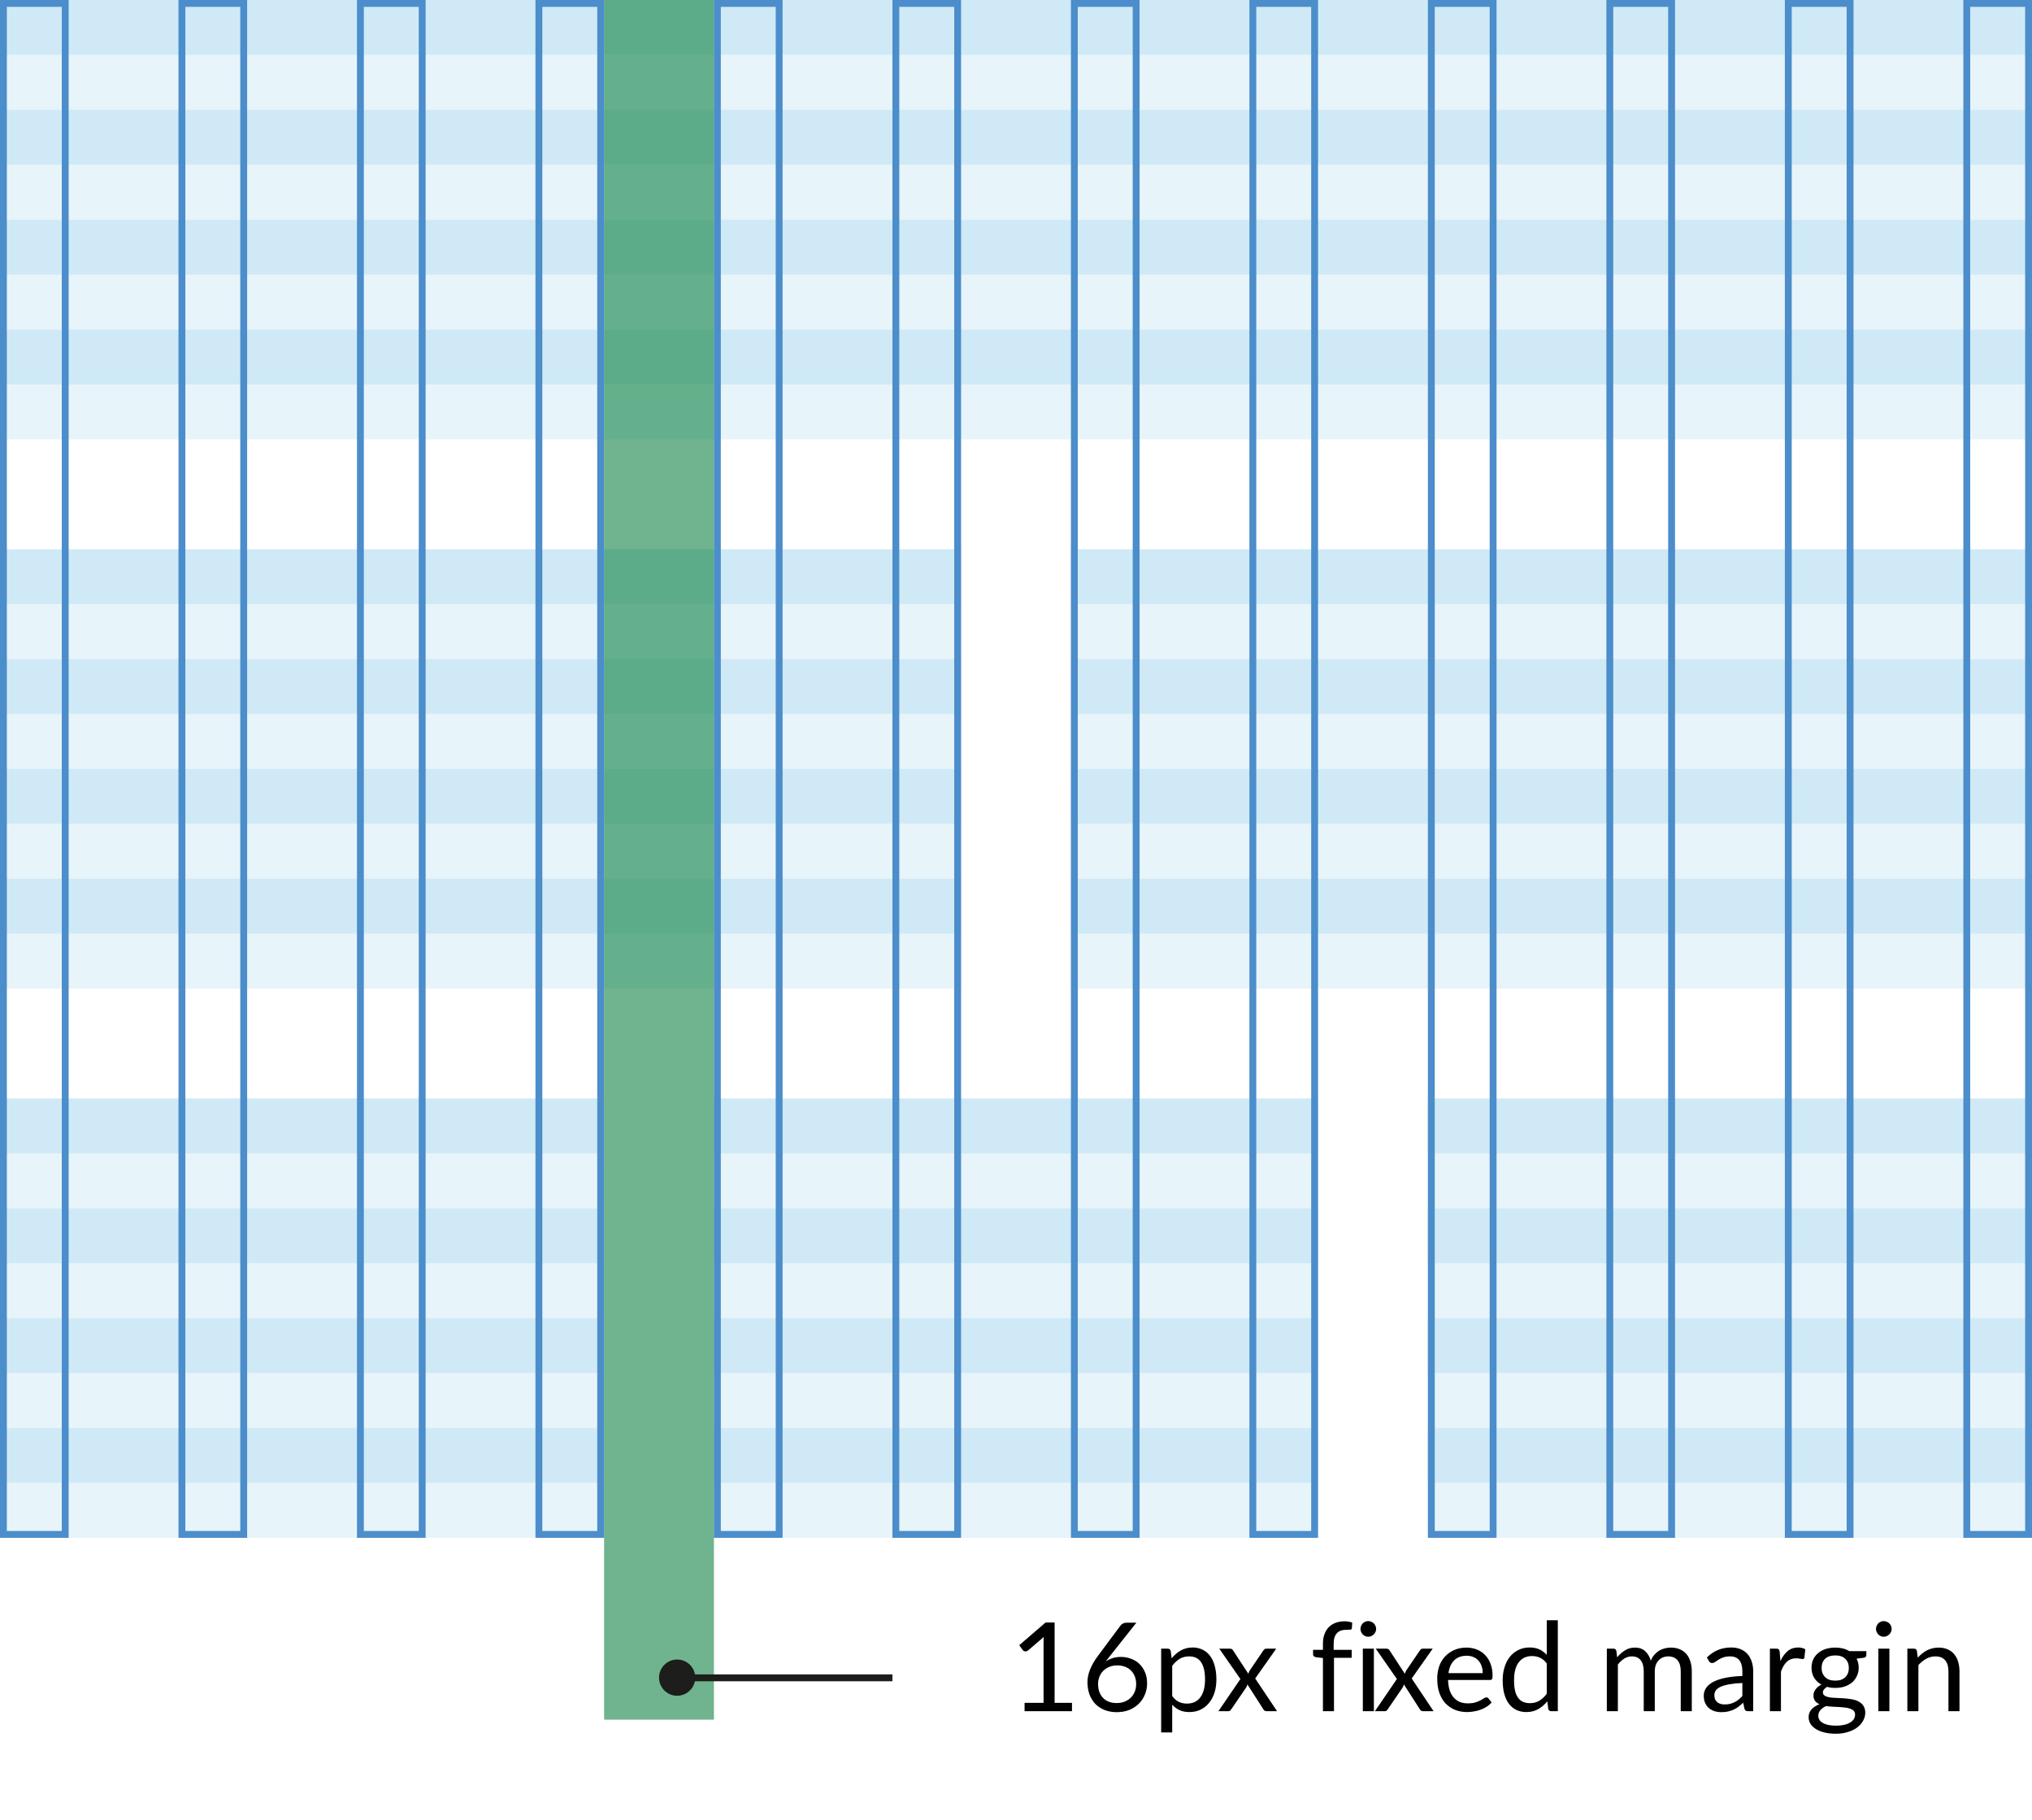
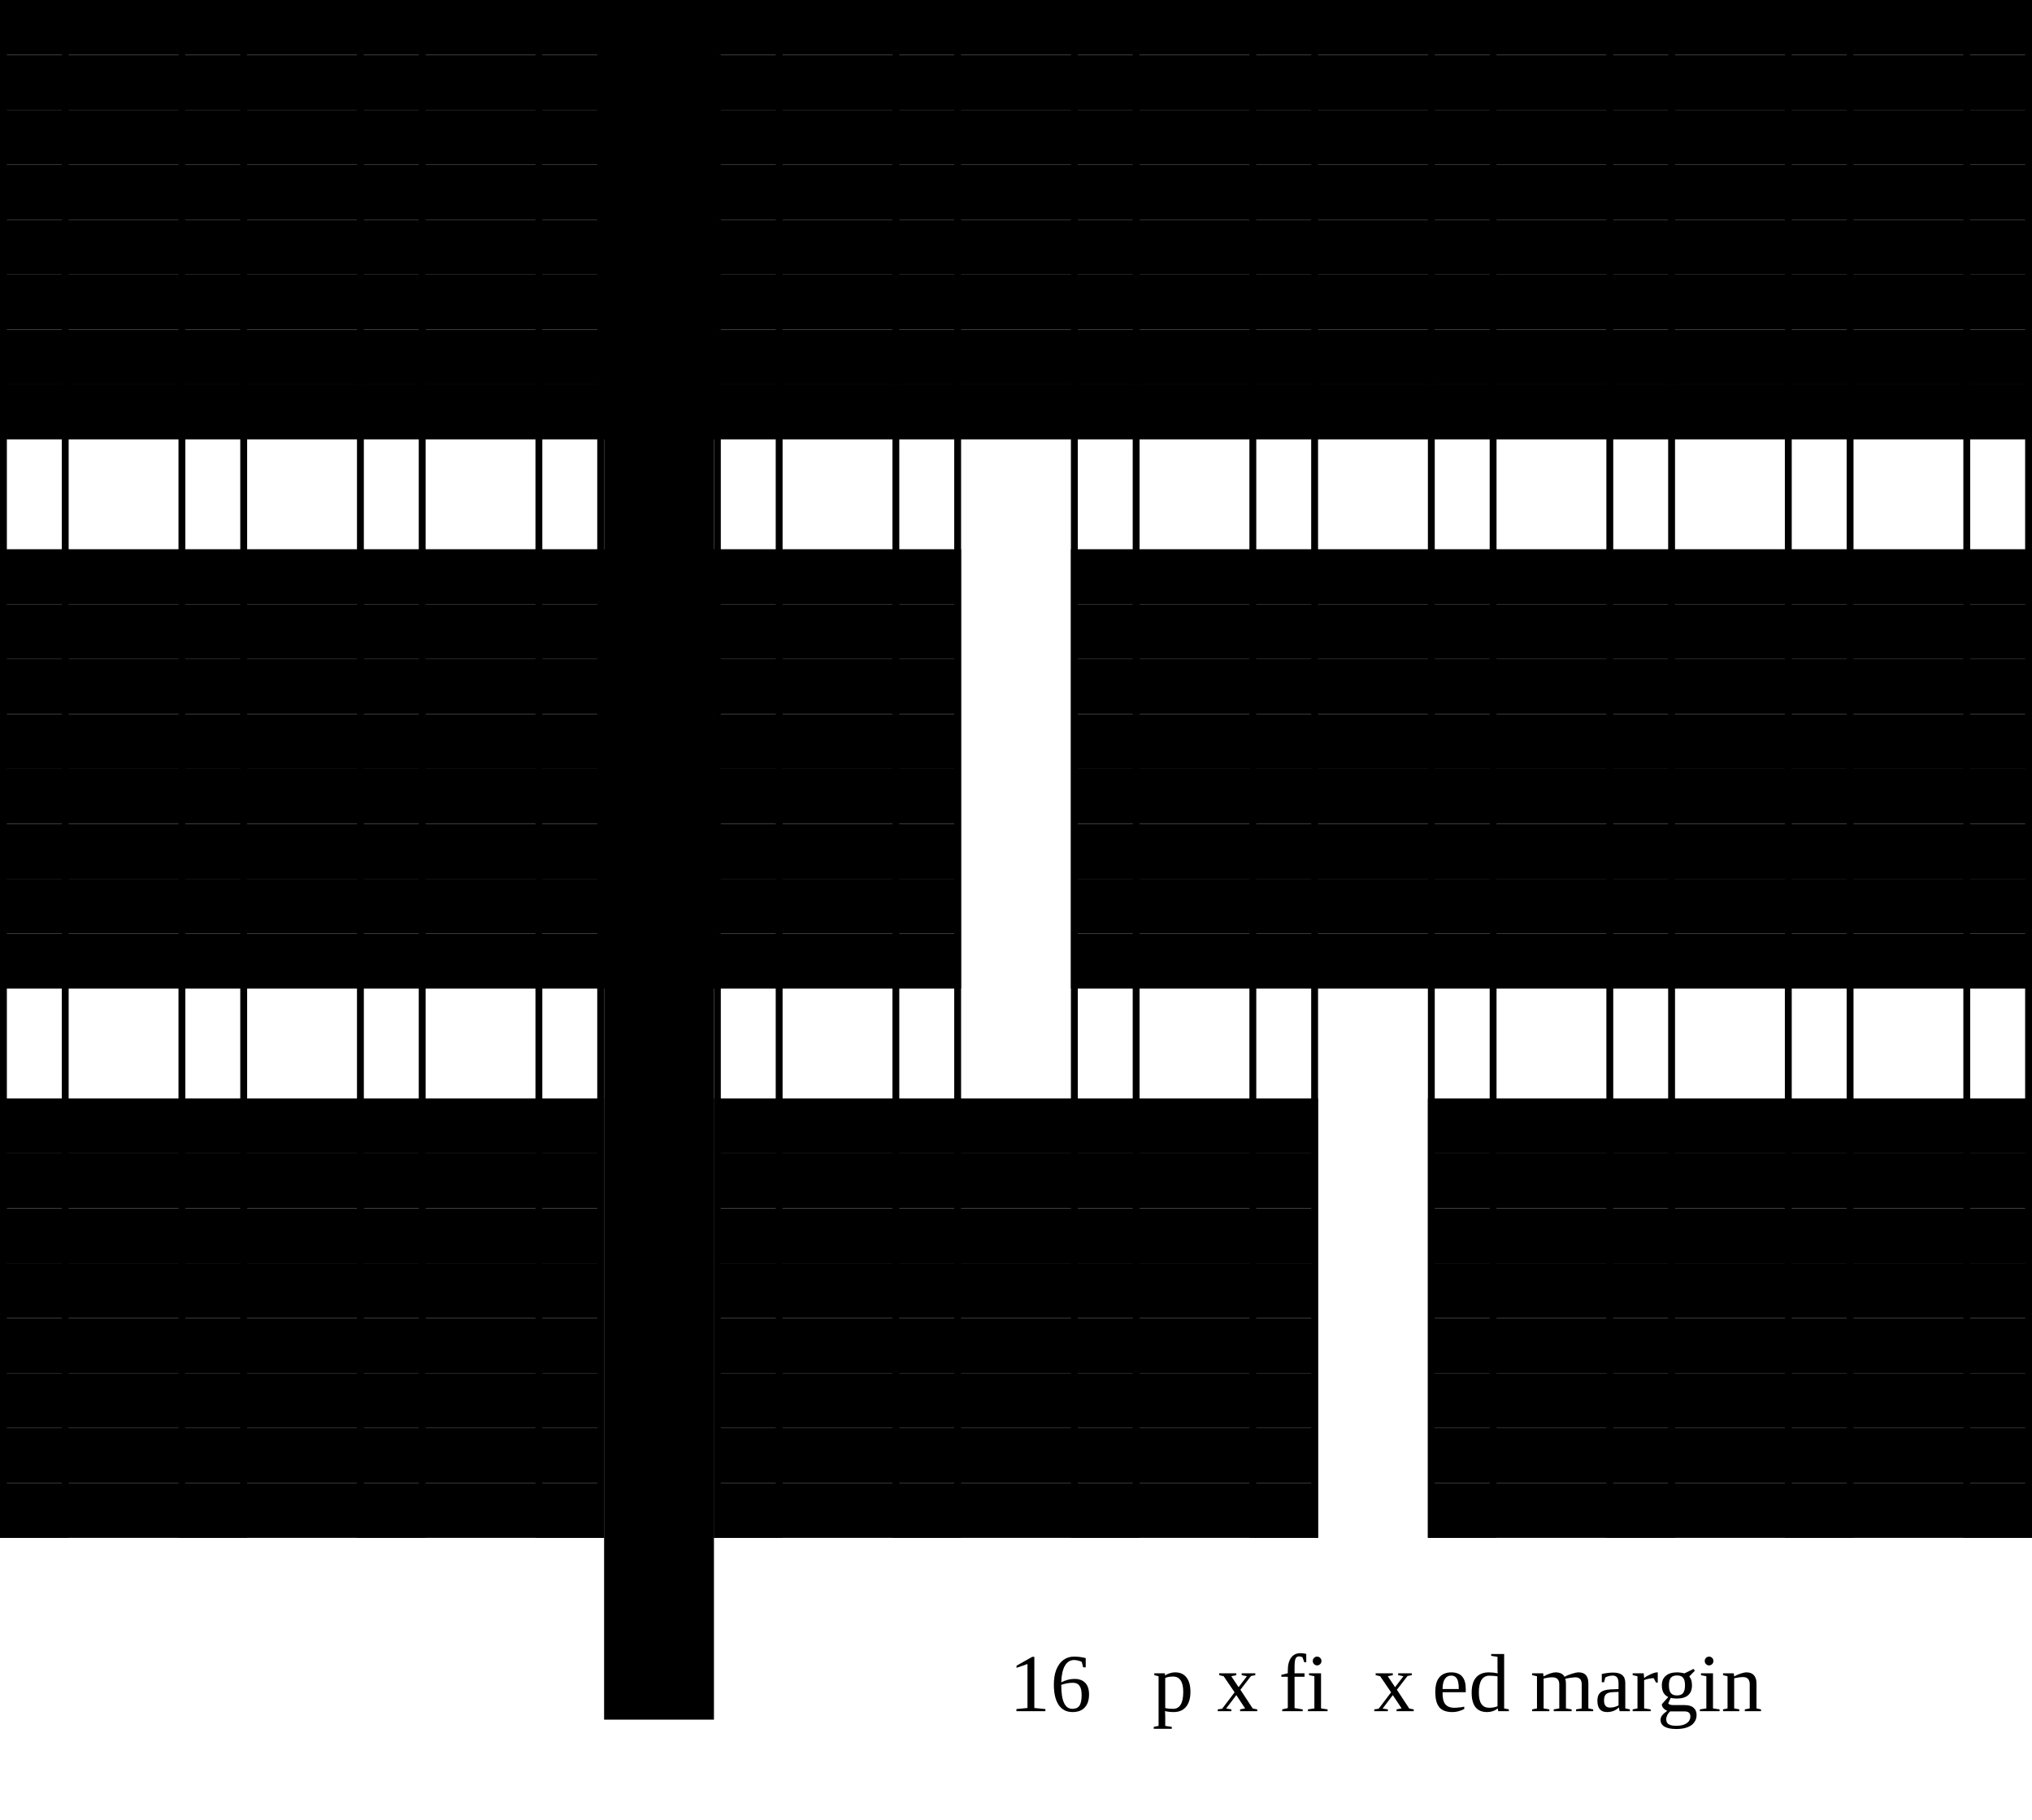
<svg xmlns="http://www.w3.org/2000/svg" id="Layer_1" data-name="Layer 1" viewBox="0 0 296 265">
  <defs>
    <style>.cls-1,.cls-6{fill:none;}.cls-2{fill:#bbe1f2;opacity:0.7;}.cls-3{opacity:0.5;}.cls-4{fill:#4c8dcb;}.cls-5{fill:#0f8243;opacity:0.6;}.cls-6{stroke:#1d1d1b;}.cls-7{clip-path:url(#clip-path);}.cls-8{fill:#1d1d1b;}.cls-9{font-size:18px;font-family:Lato-Regular, Lato;}.cls-10{letter-spacing:-0.03em;}.cls-11{letter-spacing:-0.03em;}.cls-12{letter-spacing:0em;}</style>
    <clipPath id="clip-path">
-       <rect class="cls-1" x="96" y="215.67" width="387.08" height="45.01" />
+       <rect class="ons-cls-1" x="96" y="215.67" width="387.08" height="45.01" />
    </clipPath>
  </defs>
-   <rect class="cls-2" width="296" height="8" />
-   <g class="cls-3">
-     <rect class="cls-2" y="8" width="296" height="8" />
+   <rect class="ons-cls-2" width="296" height="8" />
+   <g class="ons-cls-3">
+     <rect class="ons-cls-2" y="8" width="296" height="8" />
  </g>
-   <rect class="cls-2" y="16" width="296" height="8" />
-   <g class="cls-3">
-     <rect class="cls-2" y="24" width="296" height="8" />
+   <rect class="ons-cls-2" y="16" width="296" height="8" />
+   <g class="ons-cls-3">
+     <rect class="ons-cls-2" y="24" width="296" height="8" />
  </g>
-   <rect class="cls-2" y="32" width="296" height="8" />
-   <g class="cls-3">
-     <rect class="cls-2" y="40" width="296" height="8" />
+   <rect class="ons-cls-2" y="32" width="296" height="8" />
+   <g class="ons-cls-3">
+     <rect class="ons-cls-2" y="40" width="296" height="8" />
  </g>
-   <rect class="cls-2" y="48" width="296" height="8" />
-   <g class="cls-3">
-     <rect class="cls-2" y="56" width="296" height="8" />
+   <rect class="ons-cls-2" y="48" width="296" height="8" />
+   <g class="ons-cls-3">
+     <rect class="ons-cls-2" y="56" width="296" height="8" />
  </g>
-   <rect class="cls-2" y="80" width="140" height="8" />
-   <g class="cls-3">
-     <rect class="cls-2" y="88" width="140" height="8" />
+   <rect class="ons-cls-2" y="80" width="140" height="8" />
+   <g class="ons-cls-3">
+     <rect class="ons-cls-2" y="88" width="140" height="8" />
  </g>
-   <rect class="cls-2" y="96" width="140" height="8" />
-   <g class="cls-3">
-     <rect class="cls-2" y="104" width="140" height="8" />
+   <rect class="ons-cls-2" y="96" width="140" height="8" />
+   <g class="ons-cls-3">
+     <rect class="ons-cls-2" y="104" width="140" height="8" />
  </g>
-   <rect class="cls-2" y="112" width="140" height="8" />
-   <g class="cls-3">
-     <rect class="cls-2" y="120" width="140" height="8" />
+   <rect class="ons-cls-2" y="112" width="140" height="8" />
+   <g class="ons-cls-3">
+     <rect class="ons-cls-2" y="120" width="140" height="8" />
  </g>
-   <rect class="cls-2" y="128" width="140" height="8" />
-   <g class="cls-3">
-     <rect class="cls-2" y="136" width="140" height="8" />
+   <rect class="ons-cls-2" y="128" width="140" height="8" />
+   <g class="ons-cls-3">
+     <rect class="ons-cls-2" y="136" width="140" height="8" />
  </g>
-   <rect class="cls-2" y="160" width="88" height="8" />
-   <g class="cls-3">
-     <rect class="cls-2" y="168" width="88" height="8" />
+   <rect class="ons-cls-2" y="160" width="88" height="8" />
+   <g class="ons-cls-3">
+     <rect class="ons-cls-2" y="168" width="88" height="8" />
  </g>
-   <rect class="cls-2" y="176" width="88" height="8" />
-   <g class="cls-3">
-     <rect class="cls-2" y="184" width="88" height="8" />
+   <rect class="ons-cls-2" y="176" width="88" height="8" />
+   <g class="ons-cls-3">
+     <rect class="ons-cls-2" y="184" width="88" height="8" />
  </g>
-   <rect class="cls-2" y="192" width="88" height="8" />
-   <g class="cls-3">
-     <rect class="cls-2" y="200" width="88" height="8" />
+   <rect class="ons-cls-2" y="192" width="88" height="8" />
+   <g class="ons-cls-3">
+     <rect class="ons-cls-2" y="200" width="88" height="8" />
  </g>
-   <rect class="cls-2" y="208" width="88" height="8" />
-   <g class="cls-3">
-     <rect class="cls-2" y="216" width="88" height="8" />
+   <rect class="ons-cls-2" y="208" width="88" height="8" />
+   <g class="ons-cls-3">
+     <rect class="ons-cls-2" y="216" width="88" height="8" />
  </g>
-   <rect class="cls-2" x="104" y="160" width="88" height="8" />
-   <g class="cls-3">
-     <rect class="cls-2" x="104" y="168" width="88" height="8" />
+   <rect class="ons-cls-2" x="104" y="160" width="88" height="8" />
+   <g class="ons-cls-3">
+     <rect class="ons-cls-2" x="104" y="168" width="88" height="8" />
  </g>
-   <rect class="cls-2" x="104" y="176" width="88" height="8" />
-   <g class="cls-3">
-     <rect class="cls-2" x="104" y="184" width="88" height="8" />
+   <rect class="ons-cls-2" x="104" y="176" width="88" height="8" />
+   <g class="ons-cls-3">
+     <rect class="ons-cls-2" x="104" y="184" width="88" height="8" />
  </g>
-   <rect class="cls-2" x="104" y="192" width="88" height="8" />
-   <g class="cls-3">
-     <rect class="cls-2" x="104" y="200" width="88" height="8" />
+   <rect class="ons-cls-2" x="104" y="192" width="88" height="8" />
+   <g class="ons-cls-3">
+     <rect class="ons-cls-2" x="104" y="200" width="88" height="8" />
  </g>
-   <rect class="cls-2" x="104" y="208" width="88" height="8" />
-   <g class="cls-3">
-     <rect class="cls-2" x="104" y="216" width="88" height="8" />
+   <rect class="ons-cls-2" x="104" y="208" width="88" height="8" />
+   <g class="ons-cls-3">
+     <rect class="ons-cls-2" x="104" y="216" width="88" height="8" />
  </g>
-   <rect class="cls-2" x="208" y="160" width="88" height="8" />
-   <g class="cls-3">
-     <rect class="cls-2" x="208" y="168" width="88" height="8" />
+   <rect class="ons-cls-2" x="208" y="160" width="88" height="8" />
+   <g class="ons-cls-3">
+     <rect class="ons-cls-2" x="208" y="168" width="88" height="8" />
  </g>
-   <rect class="cls-2" x="208" y="176" width="88" height="8" />
-   <g class="cls-3">
-     <rect class="cls-2" x="208" y="184" width="88" height="8" />
+   <rect class="ons-cls-2" x="208" y="176" width="88" height="8" />
+   <g class="ons-cls-3">
+     <rect class="ons-cls-2" x="208" y="184" width="88" height="8" />
  </g>
-   <rect class="cls-2" x="208" y="192" width="88" height="8" />
-   <g class="cls-3">
-     <rect class="cls-2" x="208" y="200" width="88" height="8" />
+   <rect class="ons-cls-2" x="208" y="192" width="88" height="8" />
+   <g class="ons-cls-3">
+     <rect class="ons-cls-2" x="208" y="200" width="88" height="8" />
  </g>
-   <rect class="cls-2" x="208" y="208" width="88" height="8" />
-   <g class="cls-3">
-     <rect class="cls-2" x="208" y="216" width="88" height="8" />
+   <rect class="ons-cls-2" x="208" y="208" width="88" height="8" />
+   <g class="ons-cls-3">
+     <rect class="ons-cls-2" x="208" y="216" width="88" height="8" />
  </g>
-   <rect class="cls-2" x="156" y="80" width="140" height="8" />
-   <g class="cls-3">
-     <rect class="cls-2" x="156" y="88" width="140" height="8" />
+   <rect class="ons-cls-2" x="156" y="80" width="140" height="8" />
+   <g class="ons-cls-3">
+     <rect class="ons-cls-2" x="156" y="88" width="140" height="8" />
  </g>
-   <rect class="cls-2" x="156" y="96" width="140" height="8" />
-   <g class="cls-3">
-     <rect class="cls-2" x="156" y="104" width="140" height="8" />
+   <rect class="ons-cls-2" x="156" y="96" width="140" height="8" />
+   <g class="ons-cls-3">
+     <rect class="ons-cls-2" x="156" y="104" width="140" height="8" />
  </g>
-   <rect class="cls-2" x="156" y="112" width="140" height="8" />
-   <g class="cls-3">
-     <rect class="cls-2" x="156" y="120" width="140" height="8" />
+   <rect class="ons-cls-2" x="156" y="112" width="140" height="8" />
+   <g class="ons-cls-3">
+     <rect class="ons-cls-2" x="156" y="120" width="140" height="8" />
  </g>
-   <rect class="cls-2" x="156" y="128" width="140" height="8" />
-   <g class="cls-3">
-     <rect class="cls-2" x="156" y="136" width="140" height="8" />
+   <rect class="ons-cls-2" x="156" y="128" width="140" height="8" />
+   <g class="ons-cls-3">
+     <rect class="ons-cls-2" x="156" y="136" width="140" height="8" />
  </g>
-   <path class="cls-4" d="M9,1V223H1V1H9m1-1H0V224H10V0Z" />
-   <path class="cls-4" d="M35,1V223H27V1h8m1-1H26V224H36V0Z" />
-   <path class="cls-4" d="M61,1V223H53V1h8m1-1H52V224H62V0Z" />
-   <path class="cls-4" d="M87,1V223H79V1h8m1-1H78V224H88V0Z" />
-   <path class="cls-4" d="M113,1V223h-8V1h8m1-1H104V224h10V0Z" />
-   <path class="cls-4" d="M139,1V223h-8V1h8m1-1H130V224h10V0Z" />
-   <path class="cls-4" d="M165,1V223h-8V1h8m1-1H156V224h10V0Z" />
-   <path class="cls-4" d="M191,1V223h-8V1h8m1-1H182V224h10V0Z" />
-   <path class="cls-4" d="M217,1V223h-8V1h8m1-1H208V224h10V0Z" />
-   <path class="cls-4" d="M243,1V223h-8V1h8m1-1H234V224h10V0Z" />
-   <path class="cls-4" d="M269,1V223h-8V1h8m1-1H260V224h10V0Z" />
-   <path class="cls-4" d="M295,1V223h-8V1h8m1-1H286V224h10V0Z" />
-   <rect class="cls-5" x="88" width="16" height="250.48" />
-   <line class="cls-6" x1="98.64" y1="244.39" x2="130" y2="244.39" />
-   <g class="cls-7">
-     <path class="cls-8" d="M98.64,247A2.64,2.64,0,1,0,96,244.39,2.64,2.64,0,0,0,98.64,247" />
+   <path class="ons-cls-4" d="M9,1V223H1V1H9m1-1H0V224H10V0Z" />
+   <path class="ons-cls-4" d="M35,1V223H27V1h8m1-1H26V224H36V0Z" />
+   <path class="ons-cls-4" d="M61,1V223H53V1h8m1-1H52V224H62V0Z" />
+   <path class="ons-cls-4" d="M87,1V223H79V1h8m1-1H78V224H88V0Z" />
+   <path class="ons-cls-4" d="M113,1V223h-8V1h8m1-1H104V224h10V0Z" />
+   <path class="ons-cls-4" d="M139,1V223h-8V1h8m1-1H130V224h10V0Z" />
+   <path class="ons-cls-4" d="M165,1V223h-8V1h8m1-1H156V224h10V0Z" />
+   <path class="ons-cls-4" d="M191,1V223h-8V1h8m1-1H182V224h10V0Z" />
+   <path class="ons-cls-4" d="M217,1V223h-8V1h8m1-1H208V224h10V0Z" />
+   <path class="ons-cls-4" d="M243,1V223h-8V1h8m1-1H234V224h10V0Z" />
+   <path class="ons-cls-4" d="M269,1V223h-8V1h8m1-1H260V224h10V0Z" />
+   <path class="ons-cls-4" d="M295,1V223h-8V1h8m1-1H286V224h10V0Z" />
+   <rect class="ons-cls-5" x="88" width="16" height="250.48" />
+   <line class="ons-cls-6" x1="98.64" y1="244.39" x2="130" y2="244.39" />
+   <g class="ons-cls-7">
+     <path class="ons-cls-8" d="M98.64,247A2.64,2.64,0,1,0,96,244.39,2.64,2.64,0,0,0,98.64,247" />
  </g>
-   <text class="cls-9" transform="translate(147 249.25)">16<tspan class="cls-10" x="20.88" y="0">p</tspan>
+   <text class="ons-cls-9" transform="translate(147 249.25)">16<tspan class="ons-cls-10" x="20.88" y="0">p</tspan>
    <tspan x="30.28" y="0">x fi</tspan>
-     <tspan class="cls-11" x="53.08" y="0">x</tspan>
-     <tspan class="cls-12" x="61.61" y="0">ed margin</tspan>
+     <tspan class="ons-cls-11" x="53.08" y="0">x</tspan>
+     <tspan class="ons-cls-12" x="61.61" y="0">ed margin</tspan>
  </text>
</svg>
